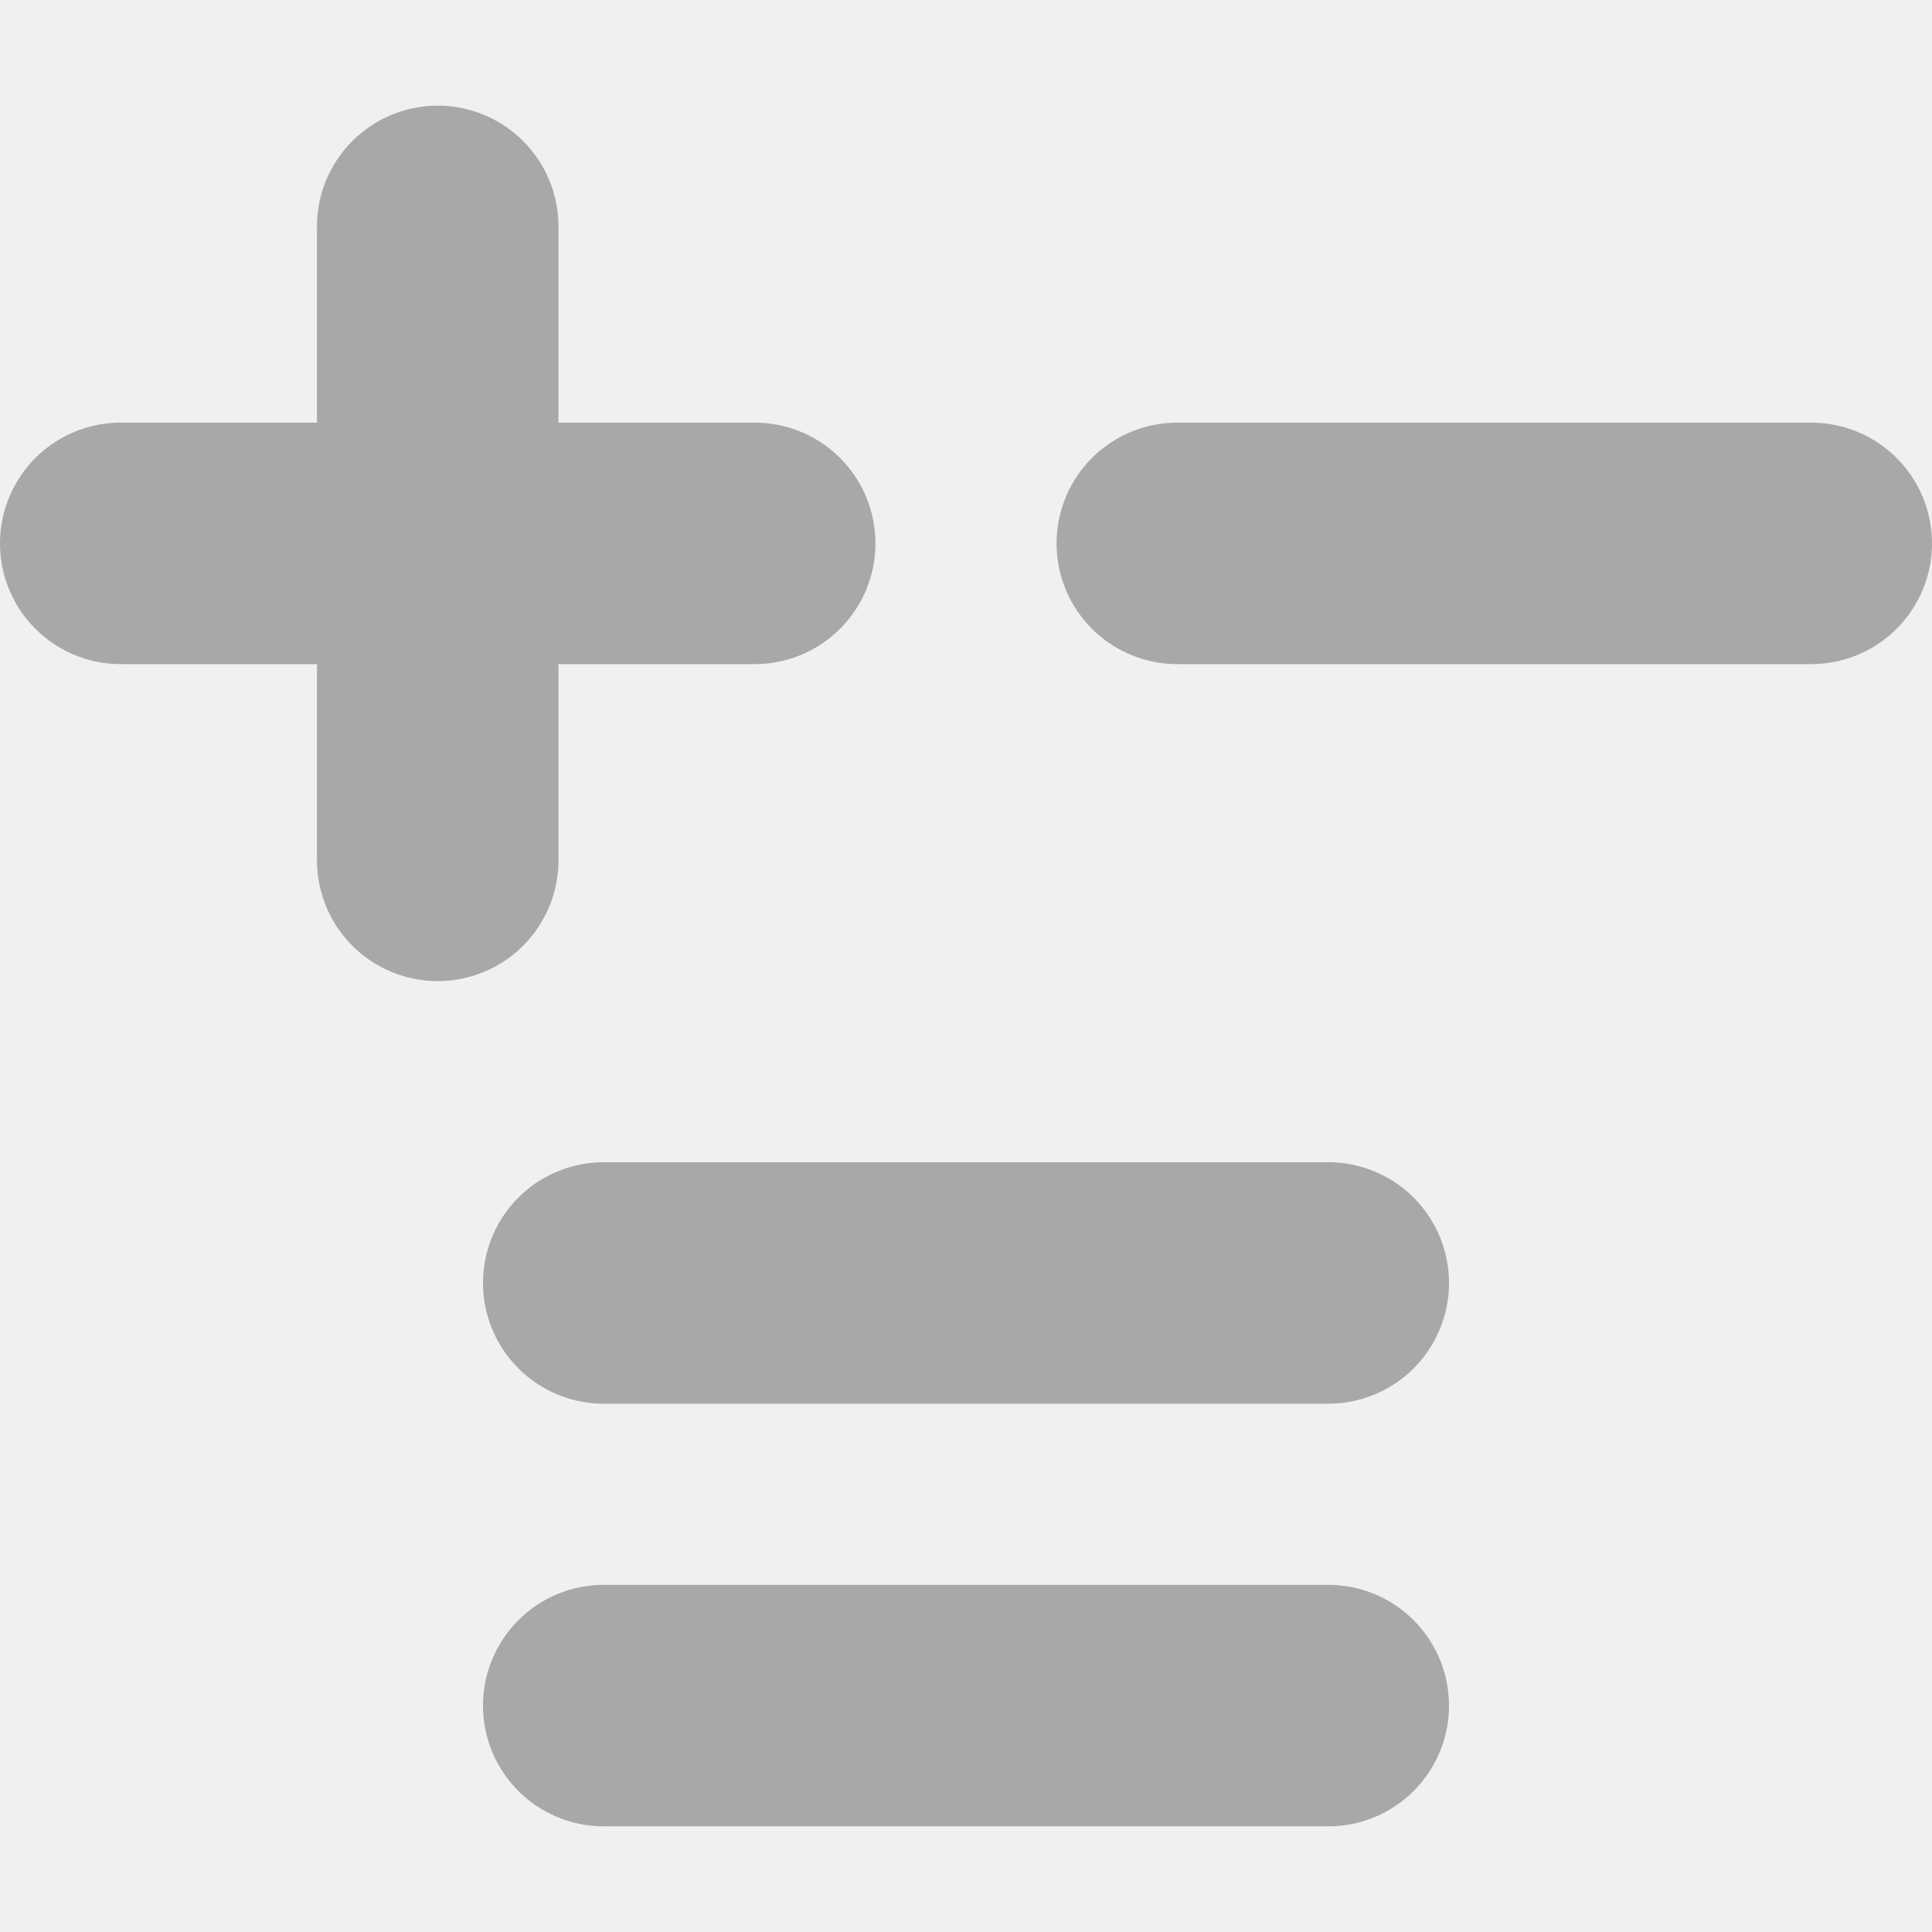
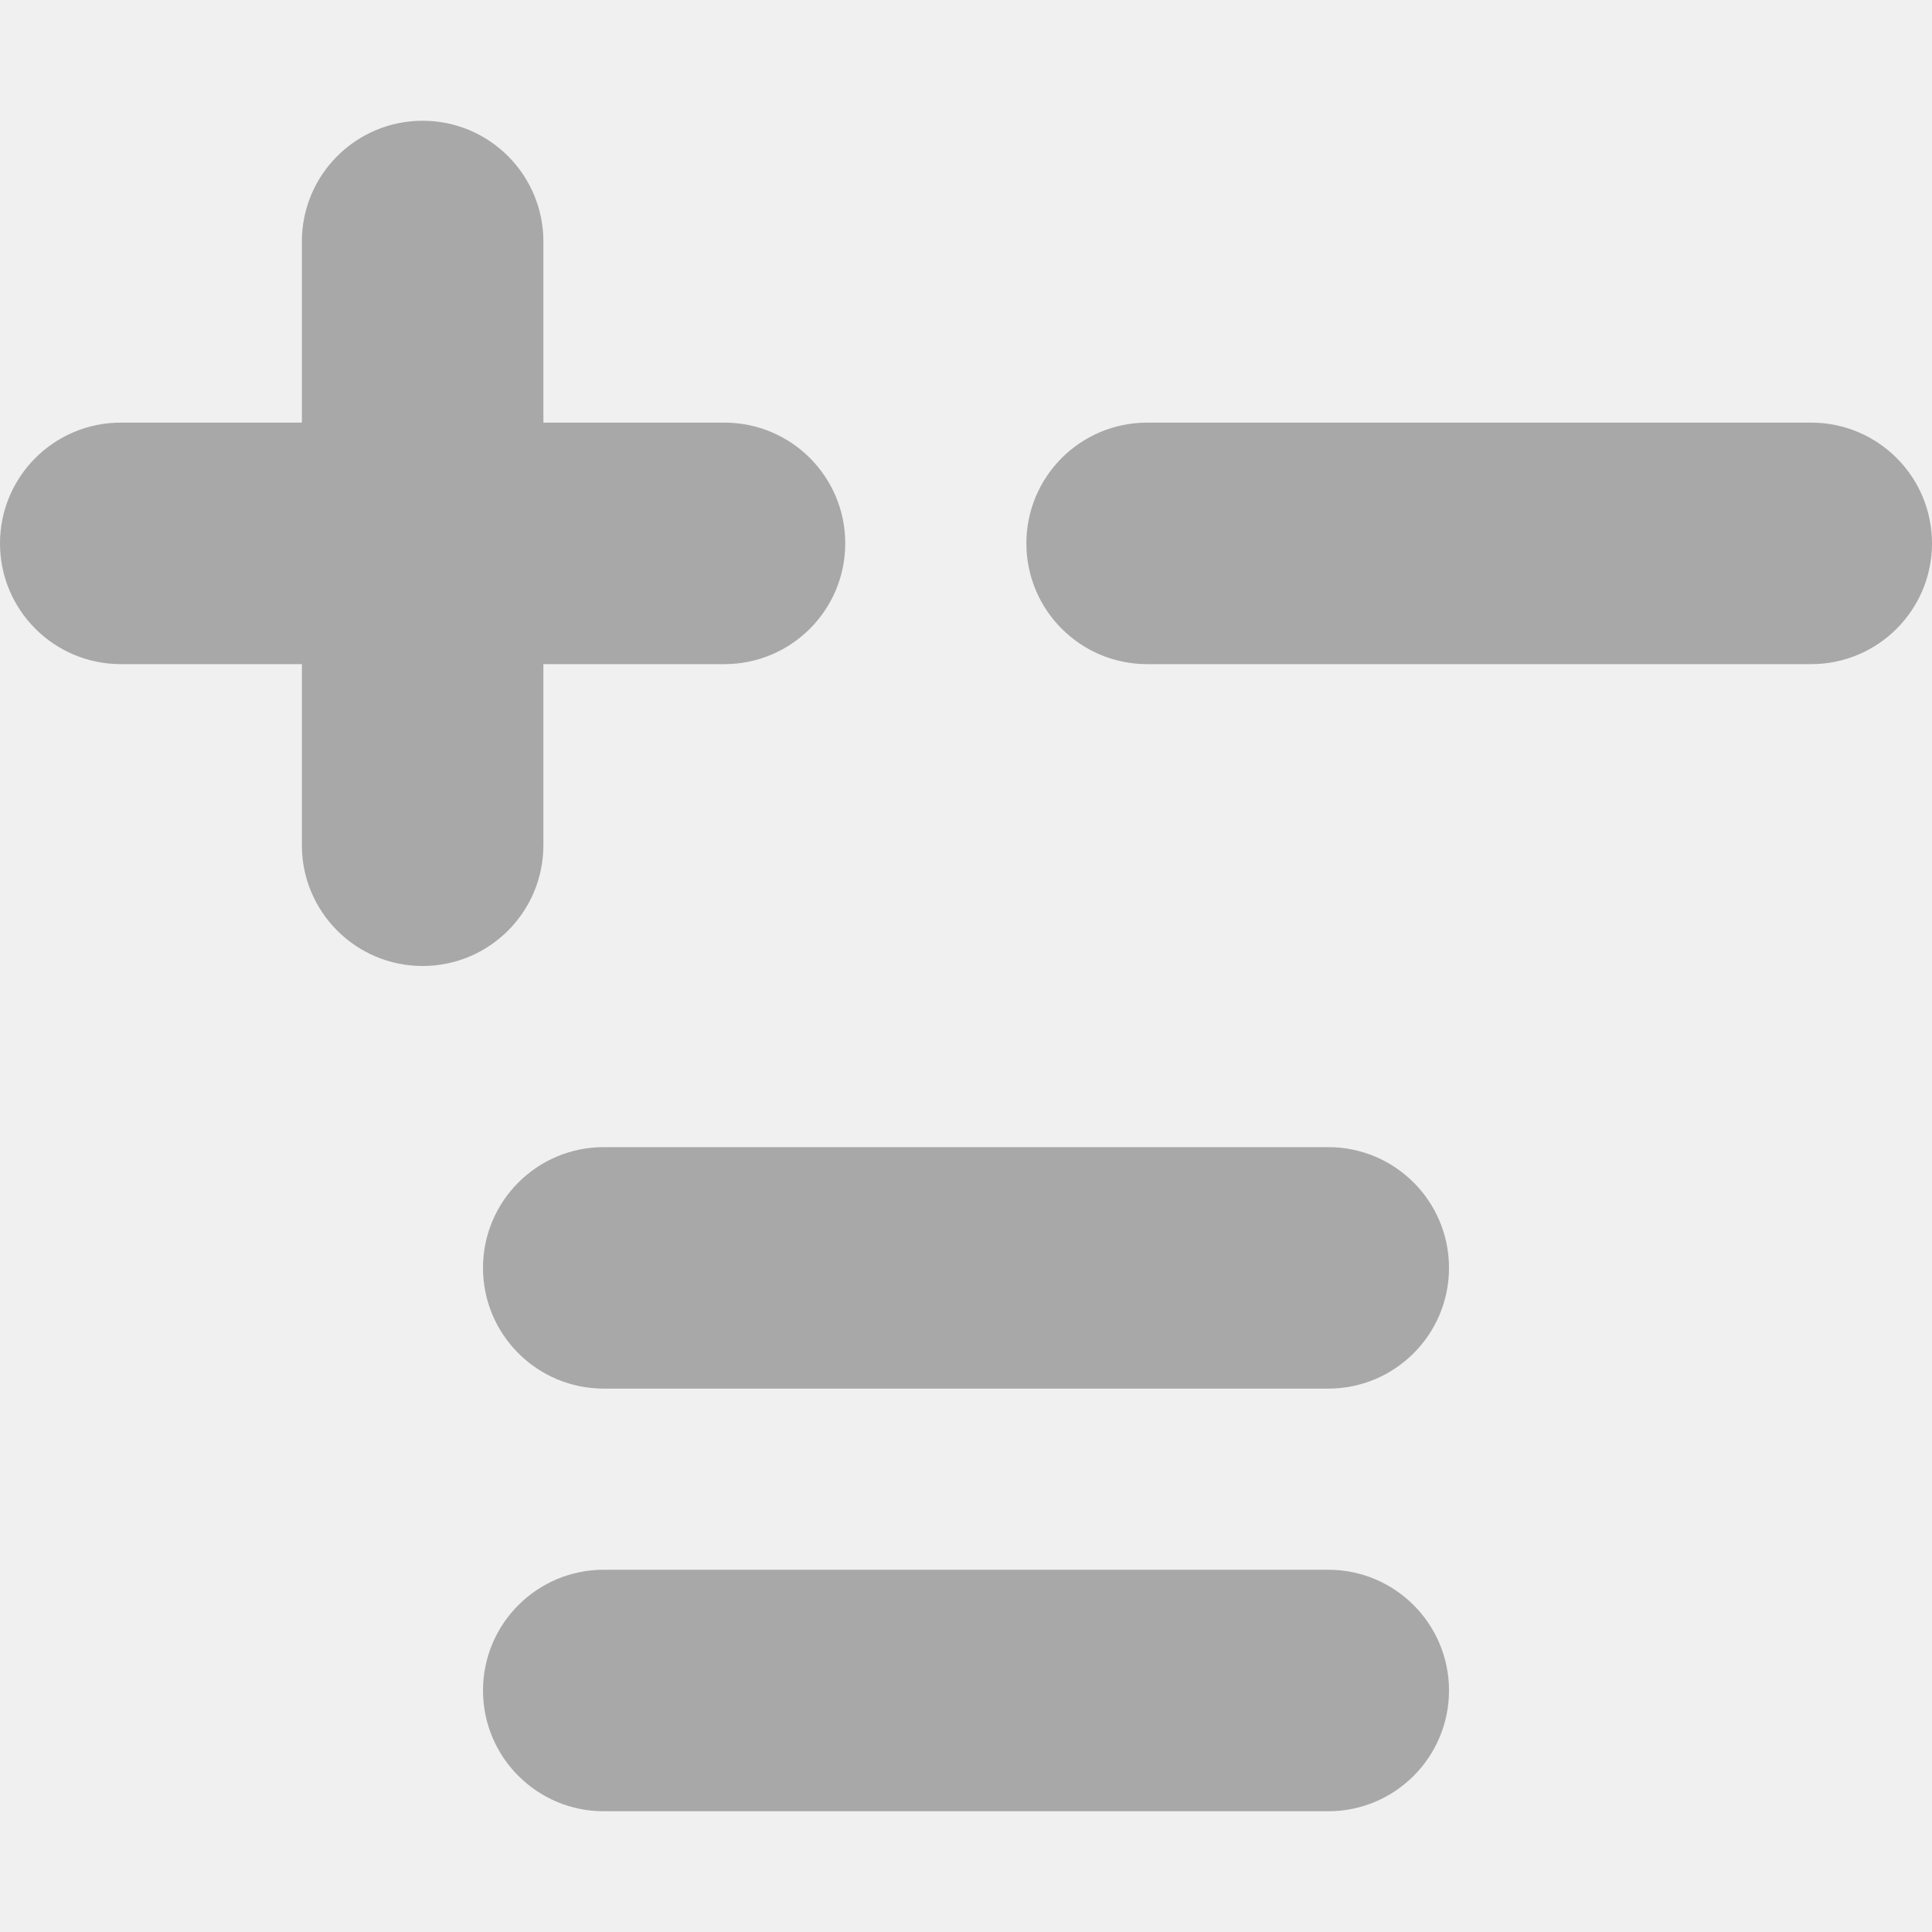
<svg xmlns="http://www.w3.org/2000/svg" width="16" height="16" viewBox="0 0 16 16" fill="none" version="1.1" id="svg6">
-   <defs id="defs6">
-     <clipPath clipPathUnits="userSpaceOnUse" id="clipPath7">
-       <g id="g8">
-         <rect width="16" height="16" fill="#ffffff" id="rect8" x="0" y="0" />
-       </g>
-     </clipPath>
-   </defs>
-   <path style="fill:#000000;stroke:#a8a8a8;stroke-width:2;stroke-linecap:round;stroke-dasharray:none;stroke-opacity:1;paint-order:markers stroke fill" d="M 1,4.5 H 6.25" id="path2" />
-   <path style="fill:#000000;stroke:#a8a8a8;stroke-width:2;stroke-linecap:round;stroke-dasharray:none;stroke-opacity:1;paint-order:markers stroke fill" d="M 3.625,1.875 V 7.125" id="path2-0" />
-   <path style="fill:#000000;stroke:#a8a8a8;stroke-width:2;stroke-linecap:round;stroke-dasharray:none;stroke-opacity:1;paint-order:markers stroke fill" d="M 9.75,4.5 H 15" id="path2-2" />
-   <path style="fill:#000000;stroke:#a8a8a8;stroke-width:2;stroke-linecap:round;stroke-dasharray:none;stroke-opacity:1;paint-order:markers stroke fill" d="M 5,14.125 H 11" id="path2-5-1" />
-   <path style="fill:#000000;stroke:#a8a8a8;stroke-width:2;stroke-linecap:round;stroke-dasharray:none;stroke-opacity:1;paint-order:markers stroke fill" d="M 5,10.625 H 11" id="path2-5-1-9" />
+   <defs id="defs6" />
+   <path id="path1" style="baseline-shift:baseline;display:inline;overflow:visible;vector-effect:none;fill:#a8a8a8;stroke-linecap:round;paint-order:markers stroke fill;enable-background:accumulate;stop-color:#000000" d="M 3.5 1 A 1 1 0 0 0 2.5 2 L 2.5 3.5 L 1 3.5 A 1 1 0 0 0 0 4.5 A 1 1 0 0 0 1 5.5 L 2.5 5.5 L 2.5 7 A 1 1 0 0 0 3.5 8 A 1 1 0 0 0 4.5 7 L 4.5 5.5 L 6 5.5 A 1 1 0 0 0 7 4.5 A 1 1 0 0 0 6 3.5 L 4.5 3.5 L 4.5 2 A 1 1 0 0 0 3.5 1 z " />
+   <path id="path6" style="baseline-shift:baseline;display:inline;overflow:visible;vector-effect:none;fill:#a8a8a8;stroke-linecap:round;paint-order:markers stroke fill;enable-background:accumulate;stop-color:#000000" d="m 9.5,3.5 a 1,1 0 0 0 -1,1 1,1 0 0 0 1,1 H 15 a 1,1 0 0 0 1,-1 1,1 0 0 0 -1,-1 z" />
+   <path id="path8" style="baseline-shift:baseline;display:inline;overflow:visible;vector-effect:none;fill:#a8a8a8;stroke-linecap:round;paint-order:markers stroke fill;enable-background:accumulate;stop-color:#000000" d="m 5,13 a 1,1 0 0 0 -1,1 1,1 0 0 0 1,1 h 6 a 1,1 0 0 0 1,-1 1,1 0 0 0 -1,-1 z" />
+   <path id="path10" style="baseline-shift:baseline;display:inline;overflow:visible;vector-effect:none;fill:#a8a8a8;stroke-linecap:round;paint-order:markers stroke fill;enable-background:accumulate;stop-color:#000000" d="m 5,9.5 a 1,1 0 0 0 -1,1 1,1 0 0 0 1,1 h 6 a 1,1 0 0 0 1,-1 1,1 0 0 0 -1,-1 z" />
</svg>
